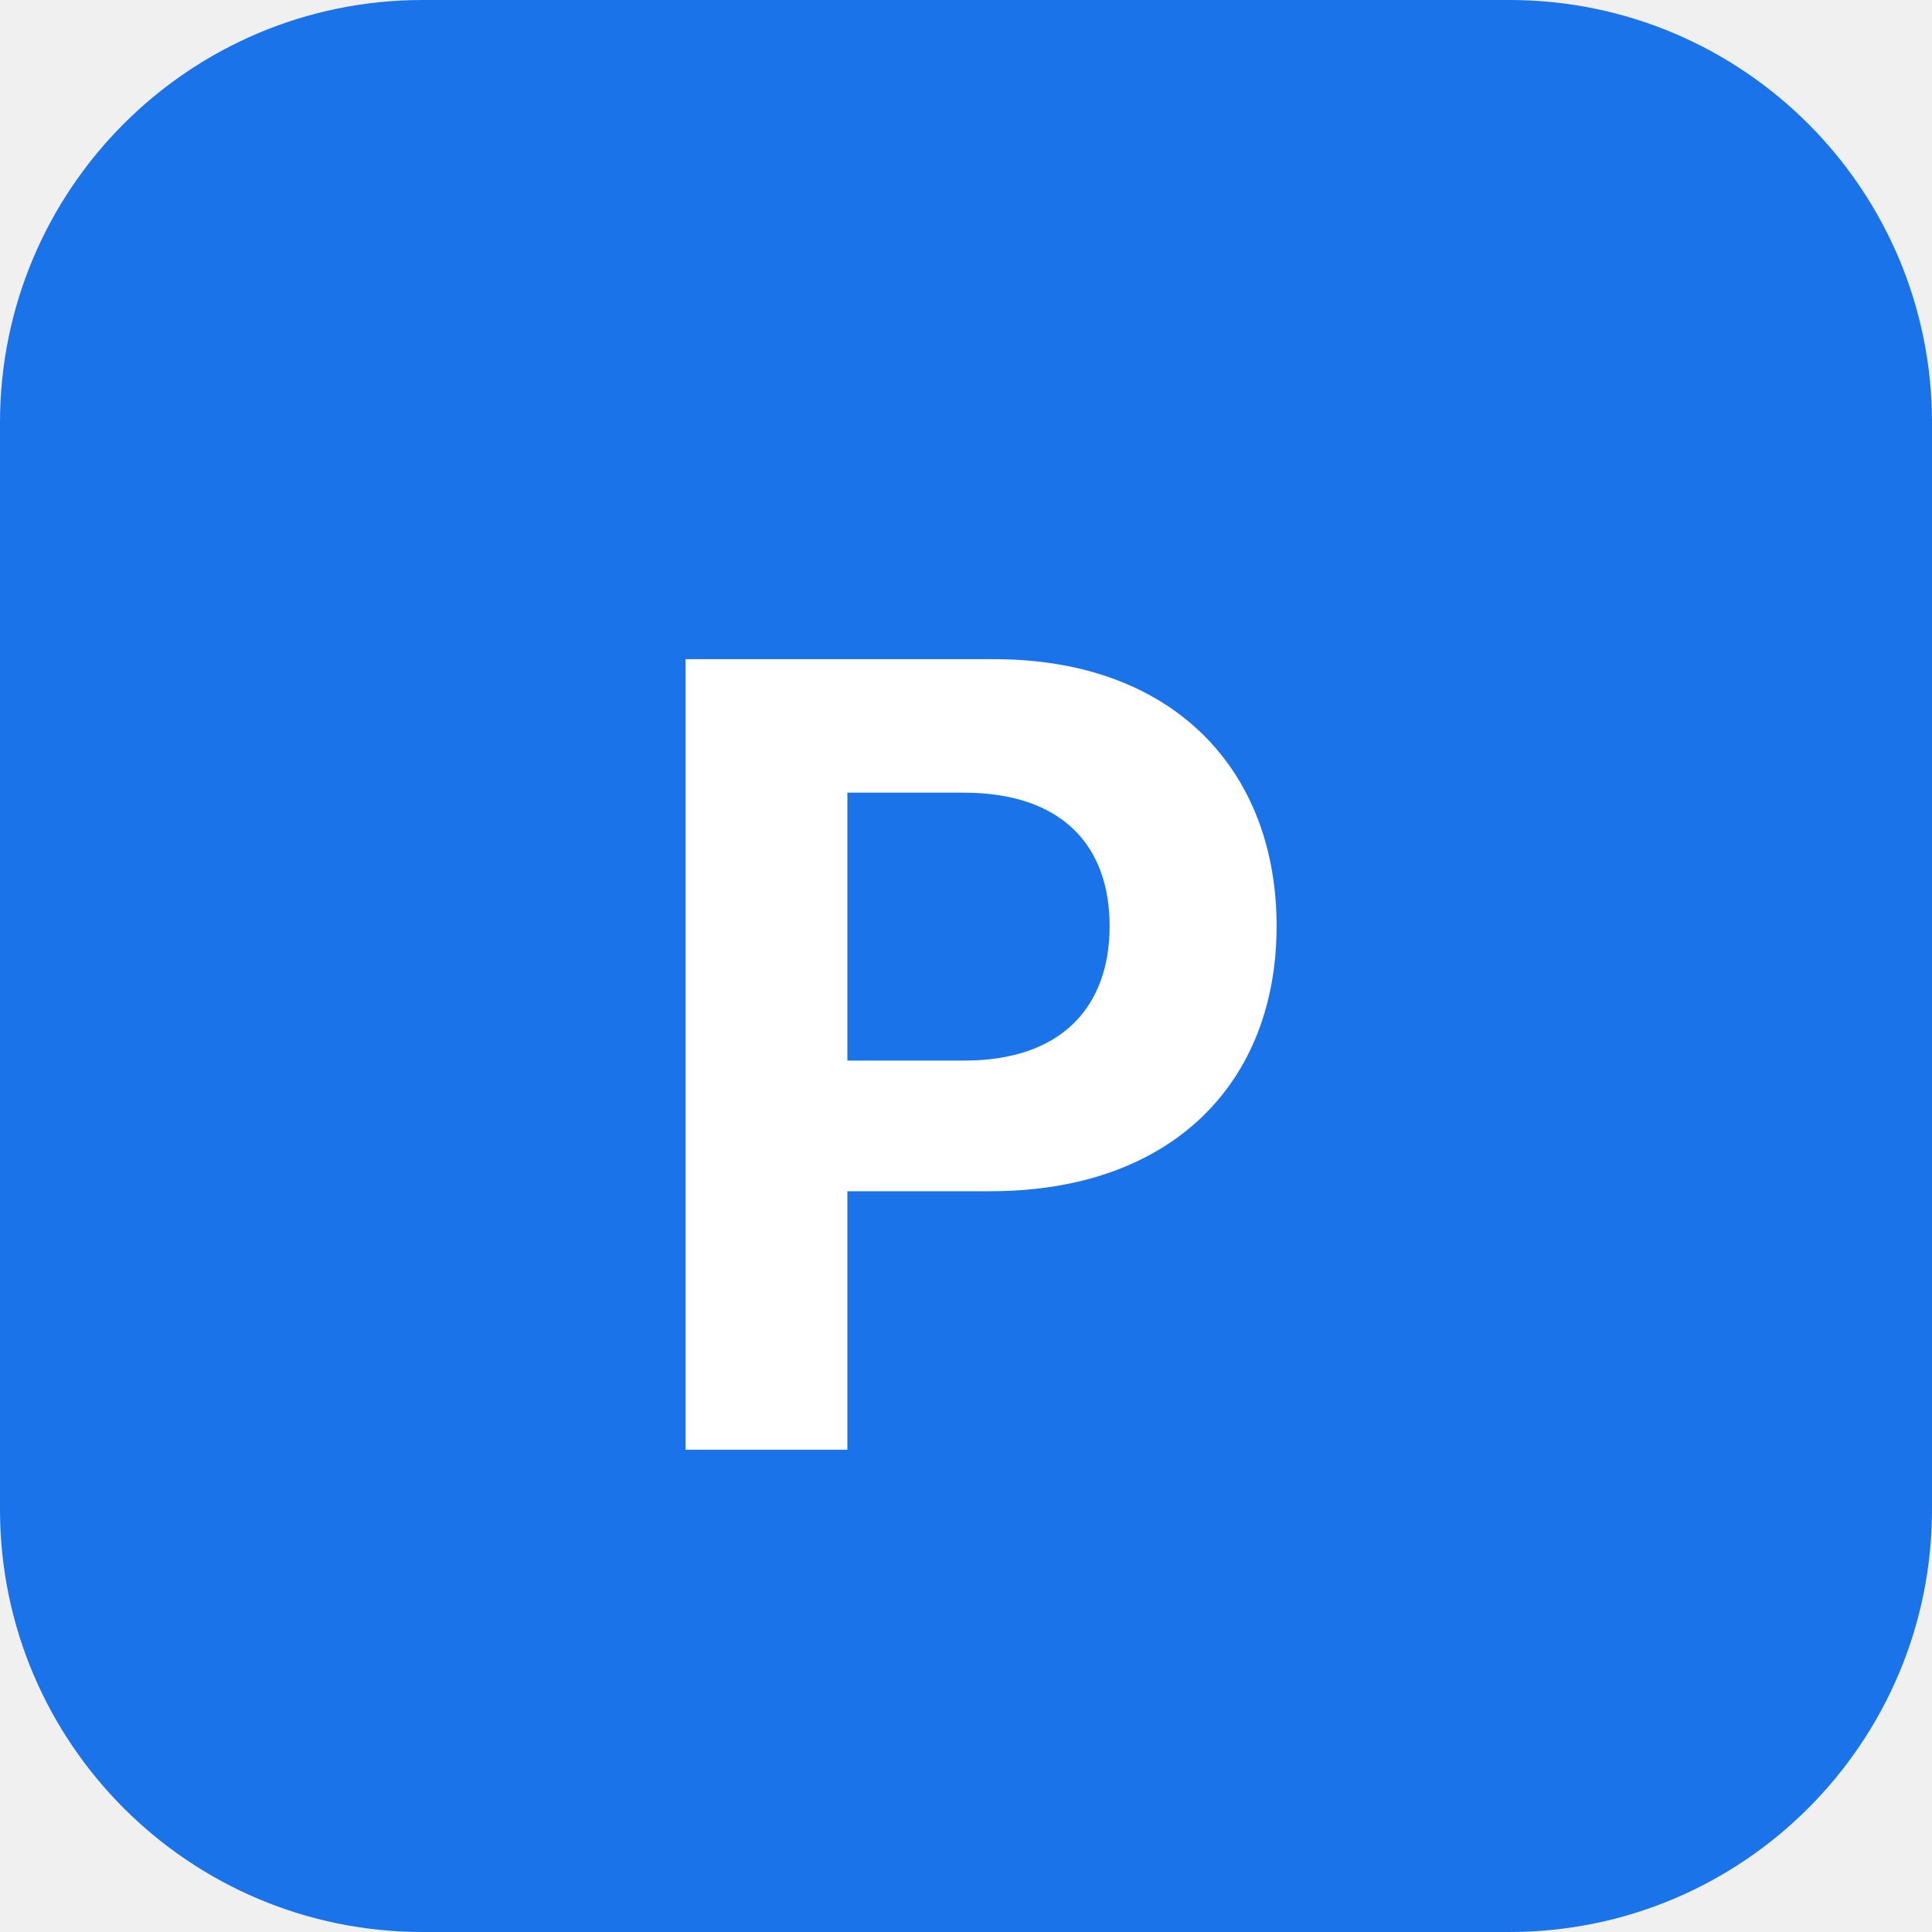
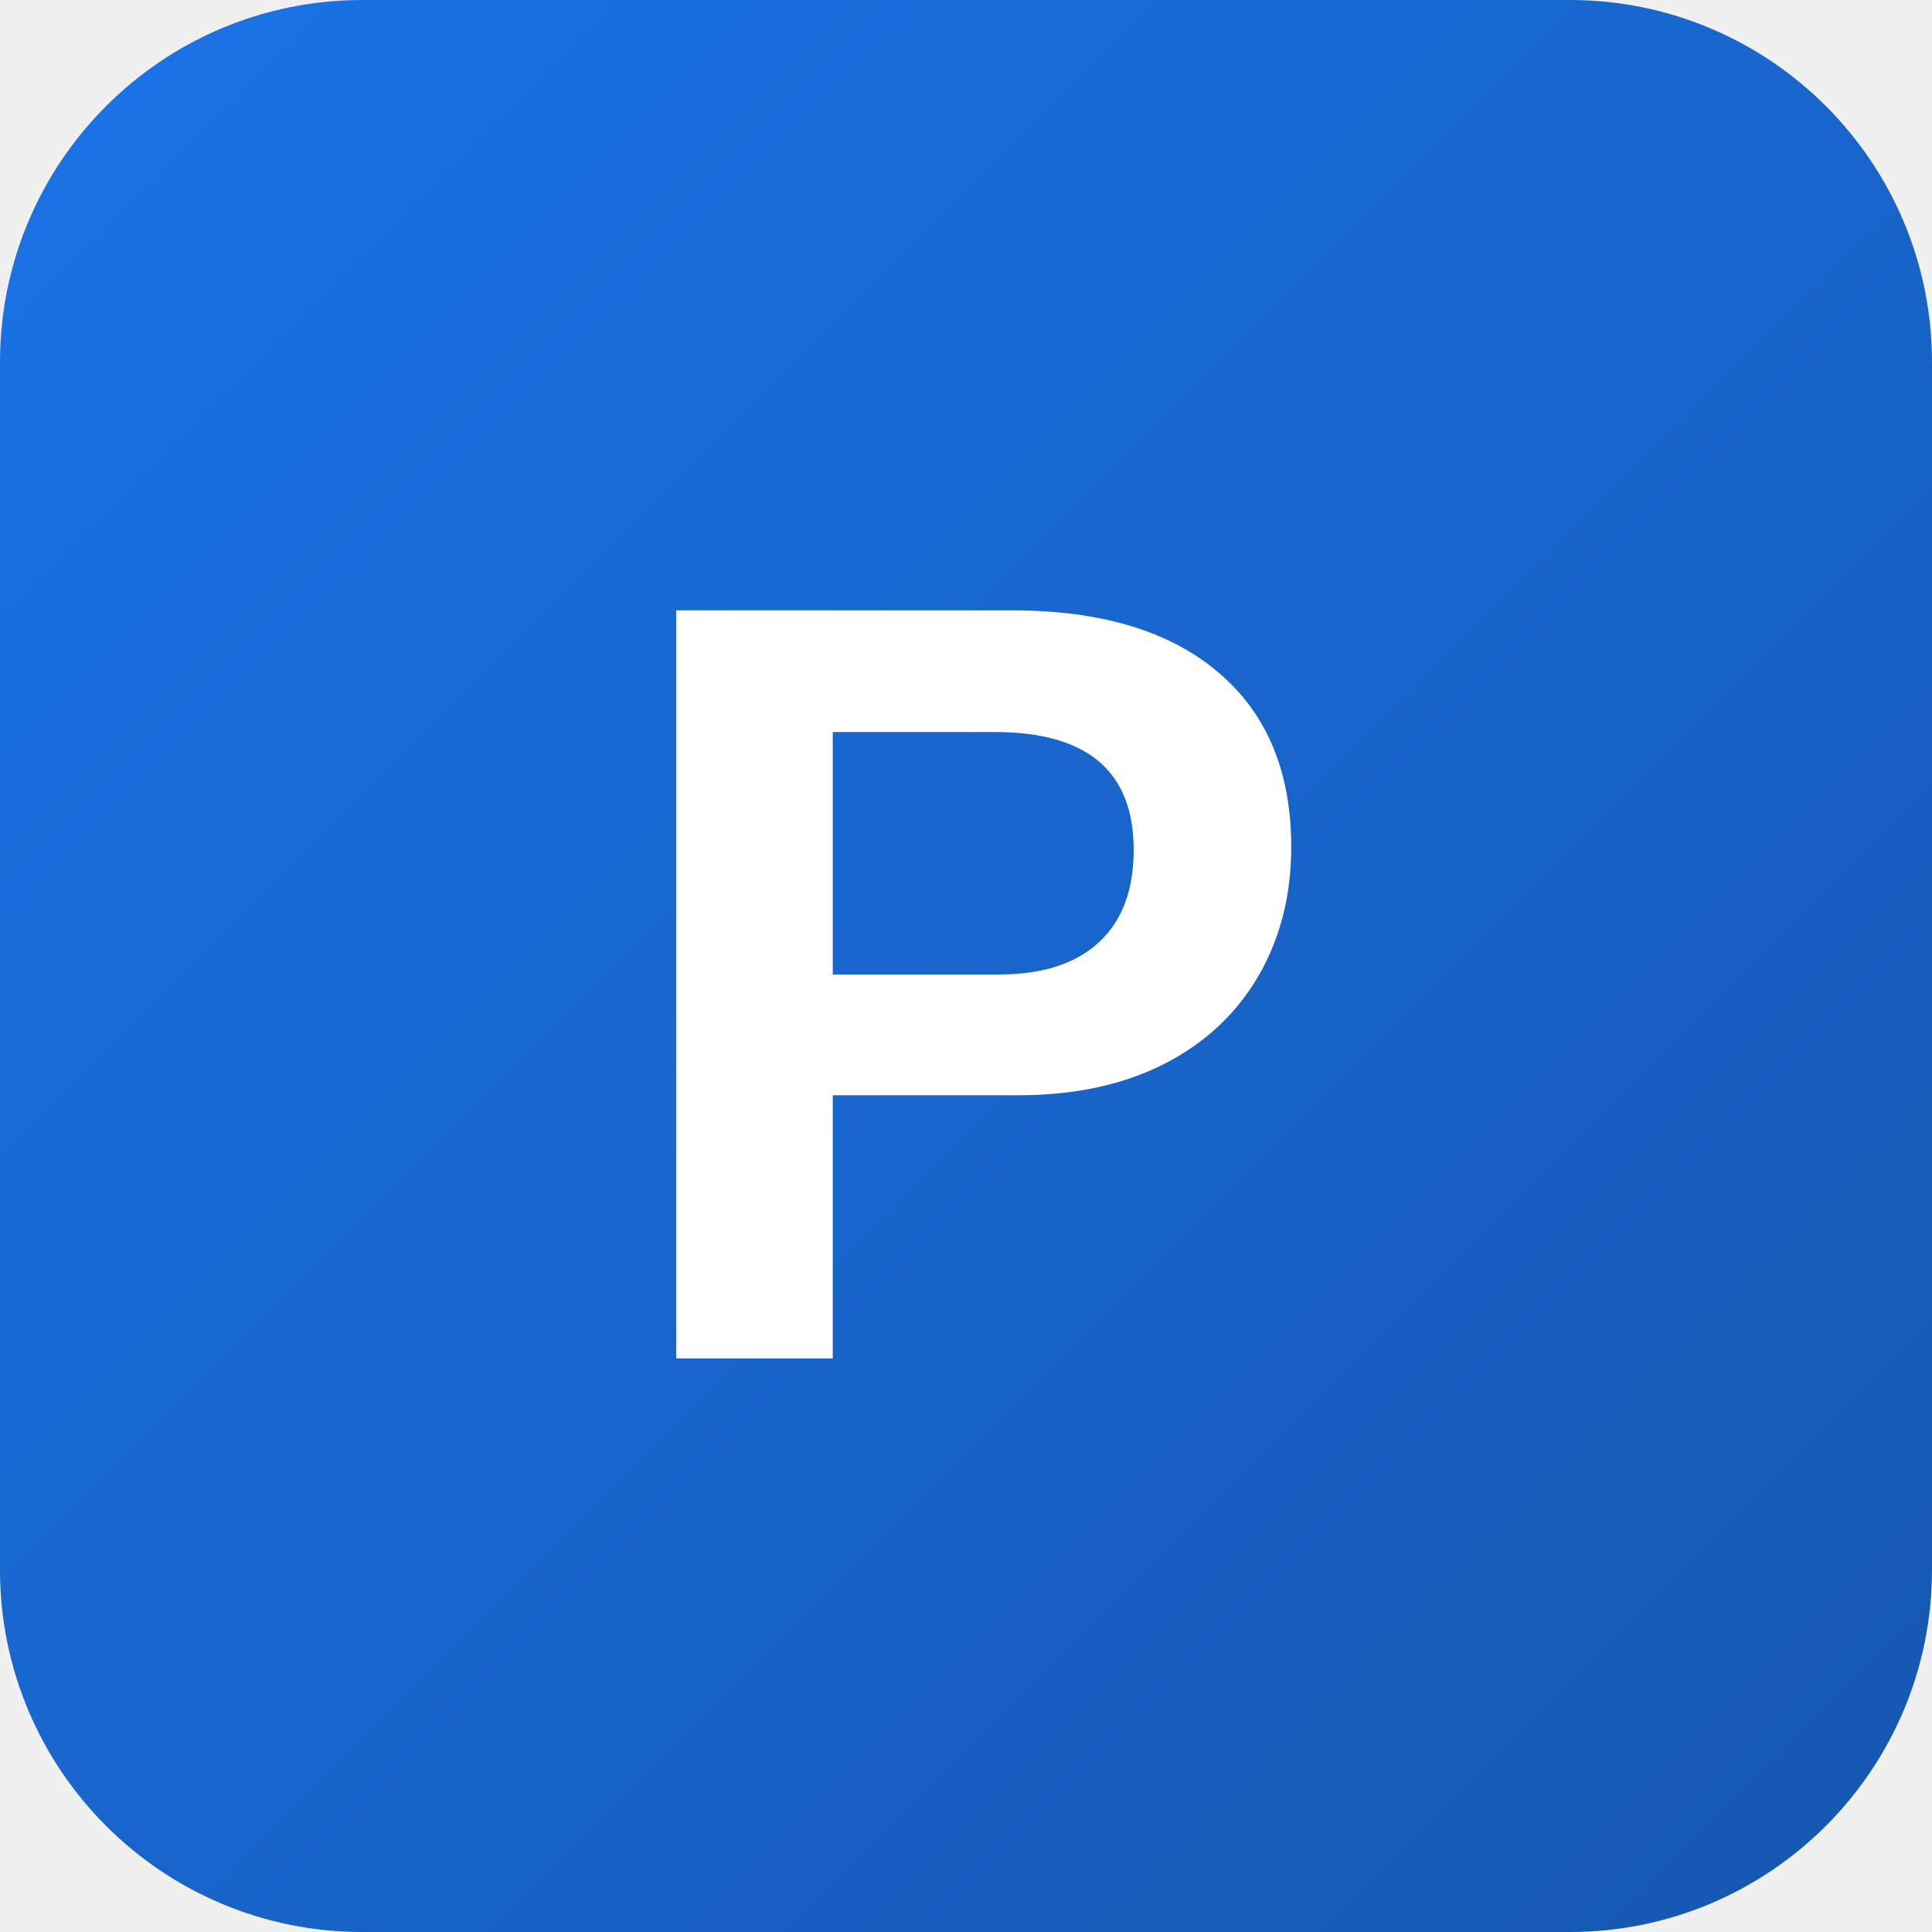
- <svg xmlns="http://www.w3.org/2000/svg" viewBox="0 0 64 64" fill="none">
-   <rect width="64" height="64" rx="14" fill="#1a73e8" />
-   <text x="50%" y="54%" dominant-baseline="middle" text-anchor="middle" fill="white" font-family="Inter, system-ui, sans-serif" font-size="36" font-weight="700">P</text>
+ <svg xmlns="http://www.w3.org/2000/svg" viewBox="0 0 32 32">
+   <defs>
+     <linearGradient id="bg" x1="0%" y1="0%" x2="100%" y2="100%">
+       <stop offset="0%" stop-color="#1a73e8" />
+       <stop offset="100%" stop-color="#1557b0" />
+     </linearGradient>
+   </defs>
+   <rect width="32" height="32" rx="6" fill="url(#bg)" />
+   <text x="16" y="22.5" text-anchor="middle" fill="white" font-family="Arial, sans-serif" font-weight="800" font-size="18">P</text>
</svg>
